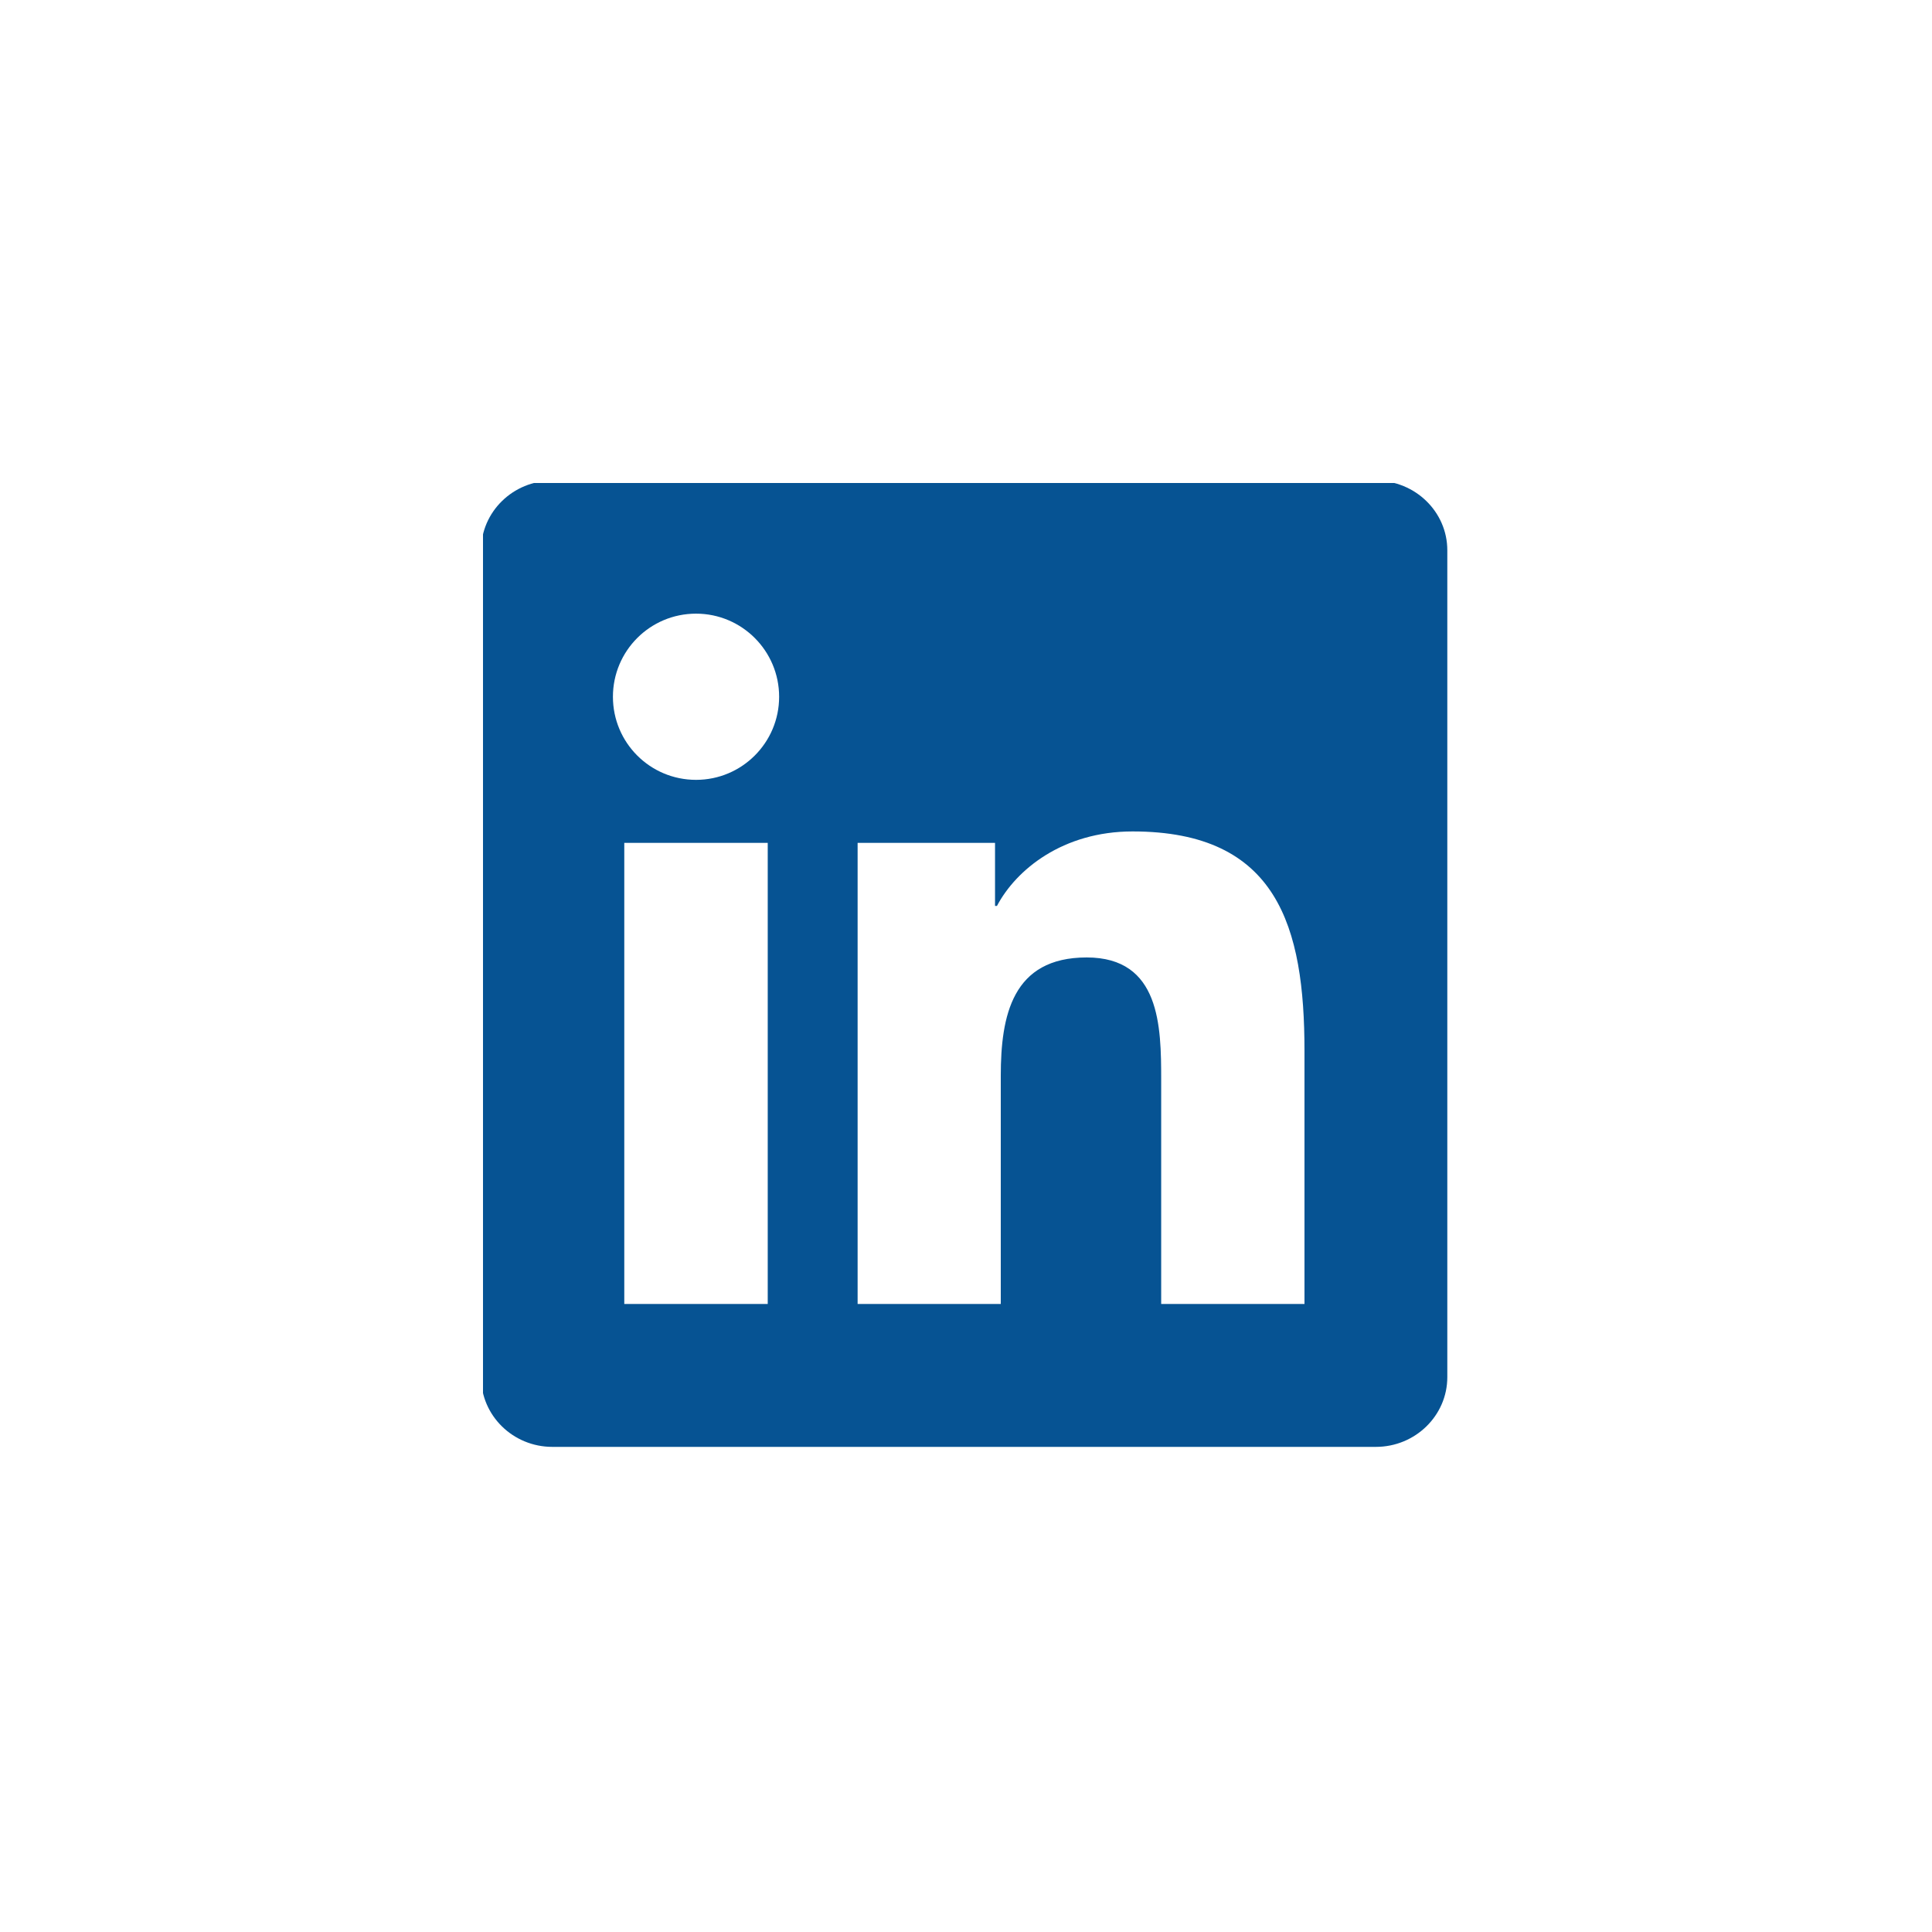
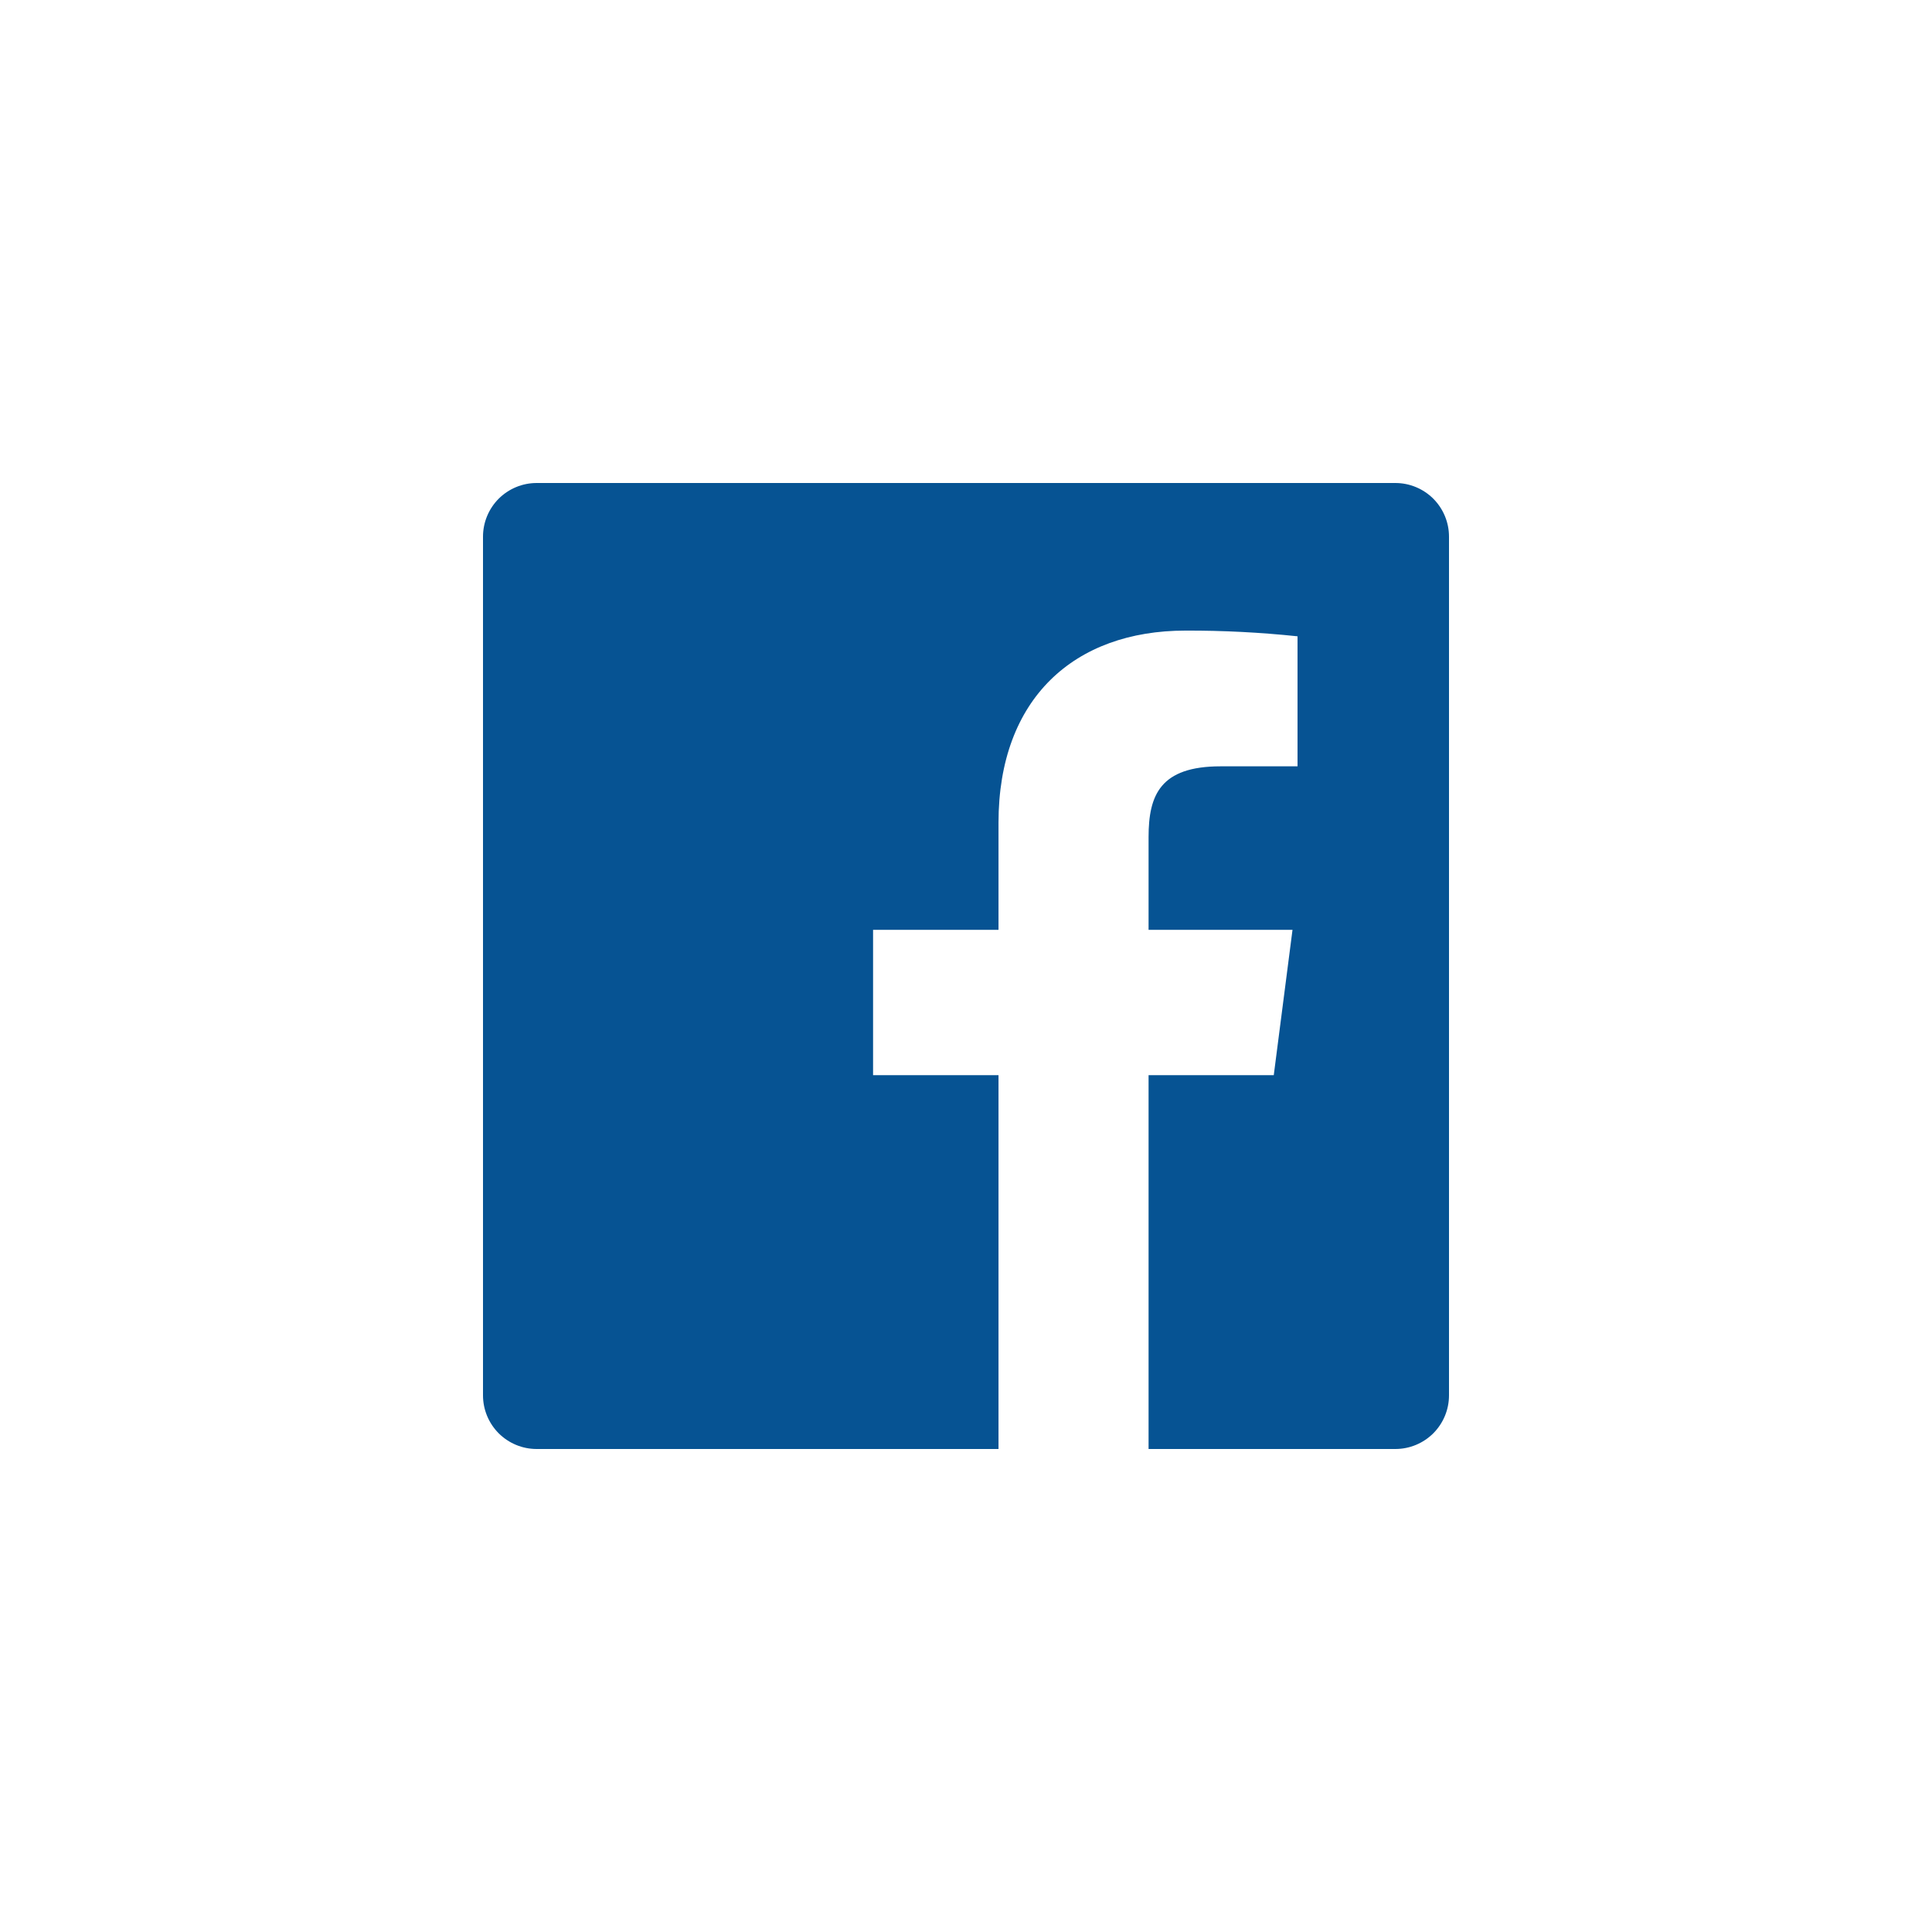
<svg xmlns="http://www.w3.org/2000/svg" width="40" height="40" viewBox="0 0 40 40" fill="none">
  <rect width="40" height="40" fill="white" />
-   <g clip-path="url(#clip0_1412_21178)">
-     <path d="M28.486 9.951C29.301 9.951 29.965 10.597 29.965 11.393V28.512C29.965 29.309 29.301 29.956 28.486 29.956H11.436C10.622 29.956 9.961 29.309 9.961 28.512V11.393C9.961 10.597 10.622 9.951 11.436 9.951H28.486ZM27.008 26.997V21.762C27.008 19.191 26.453 17.214 23.449 17.214C22.005 17.214 21.037 18.005 20.641 18.756H20.601V17.451H17.756V26.997H20.72V22.276C20.72 21.03 20.956 19.823 22.499 19.823C24.022 19.823 24.041 21.248 24.041 22.355V26.997H27.008ZM15.895 17.451H12.925V26.997H15.895V17.451ZM14.411 12.705C13.458 12.705 12.69 13.476 12.69 14.426C12.69 15.376 13.458 16.146 14.411 16.146C15.36 16.146 16.131 15.376 16.131 14.426C16.131 13.476 15.36 12.705 14.411 12.705Z" fill="#065393" />
+   <g clip-path="url(#clip0_2123_11188)">
+     <path d="M23.78 30V22.26H26.372L26.76 19.251H23.78V17.331C23.78 16.46 24.022 15.866 25.271 15.866H26.864V13.174C26.093 13.093 25.318 13.053 24.542 13.056C22.246 13.056 20.673 14.458 20.673 17.033V19.251H18.076V22.26H20.673V30H11.111C10.816 30 10.534 29.883 10.325 29.675C10.117 29.466 10 29.184 10 28.889V11.111C10 10.816 10.117 10.534 10.325 10.325C10.534 10.117 10.816 10 11.111 10H28.889C29.184 10 29.466 10.117 29.675 10.325C29.883 10.534 30 10.816 30 11.111V28.889C30 29.184 29.883 29.466 29.675 29.675C29.466 29.883 29.184 30 28.889 30H23.78Z" fill="#065393" />
  </g>
  <defs>
-     <clipPath id="clip0_1412_21178">
+     <clipPath id="clip0_2123_11188">
      <rect width="20" height="20" fill="white" transform="translate(10 10)" />
    </clipPath>
  </defs>
</svg>
